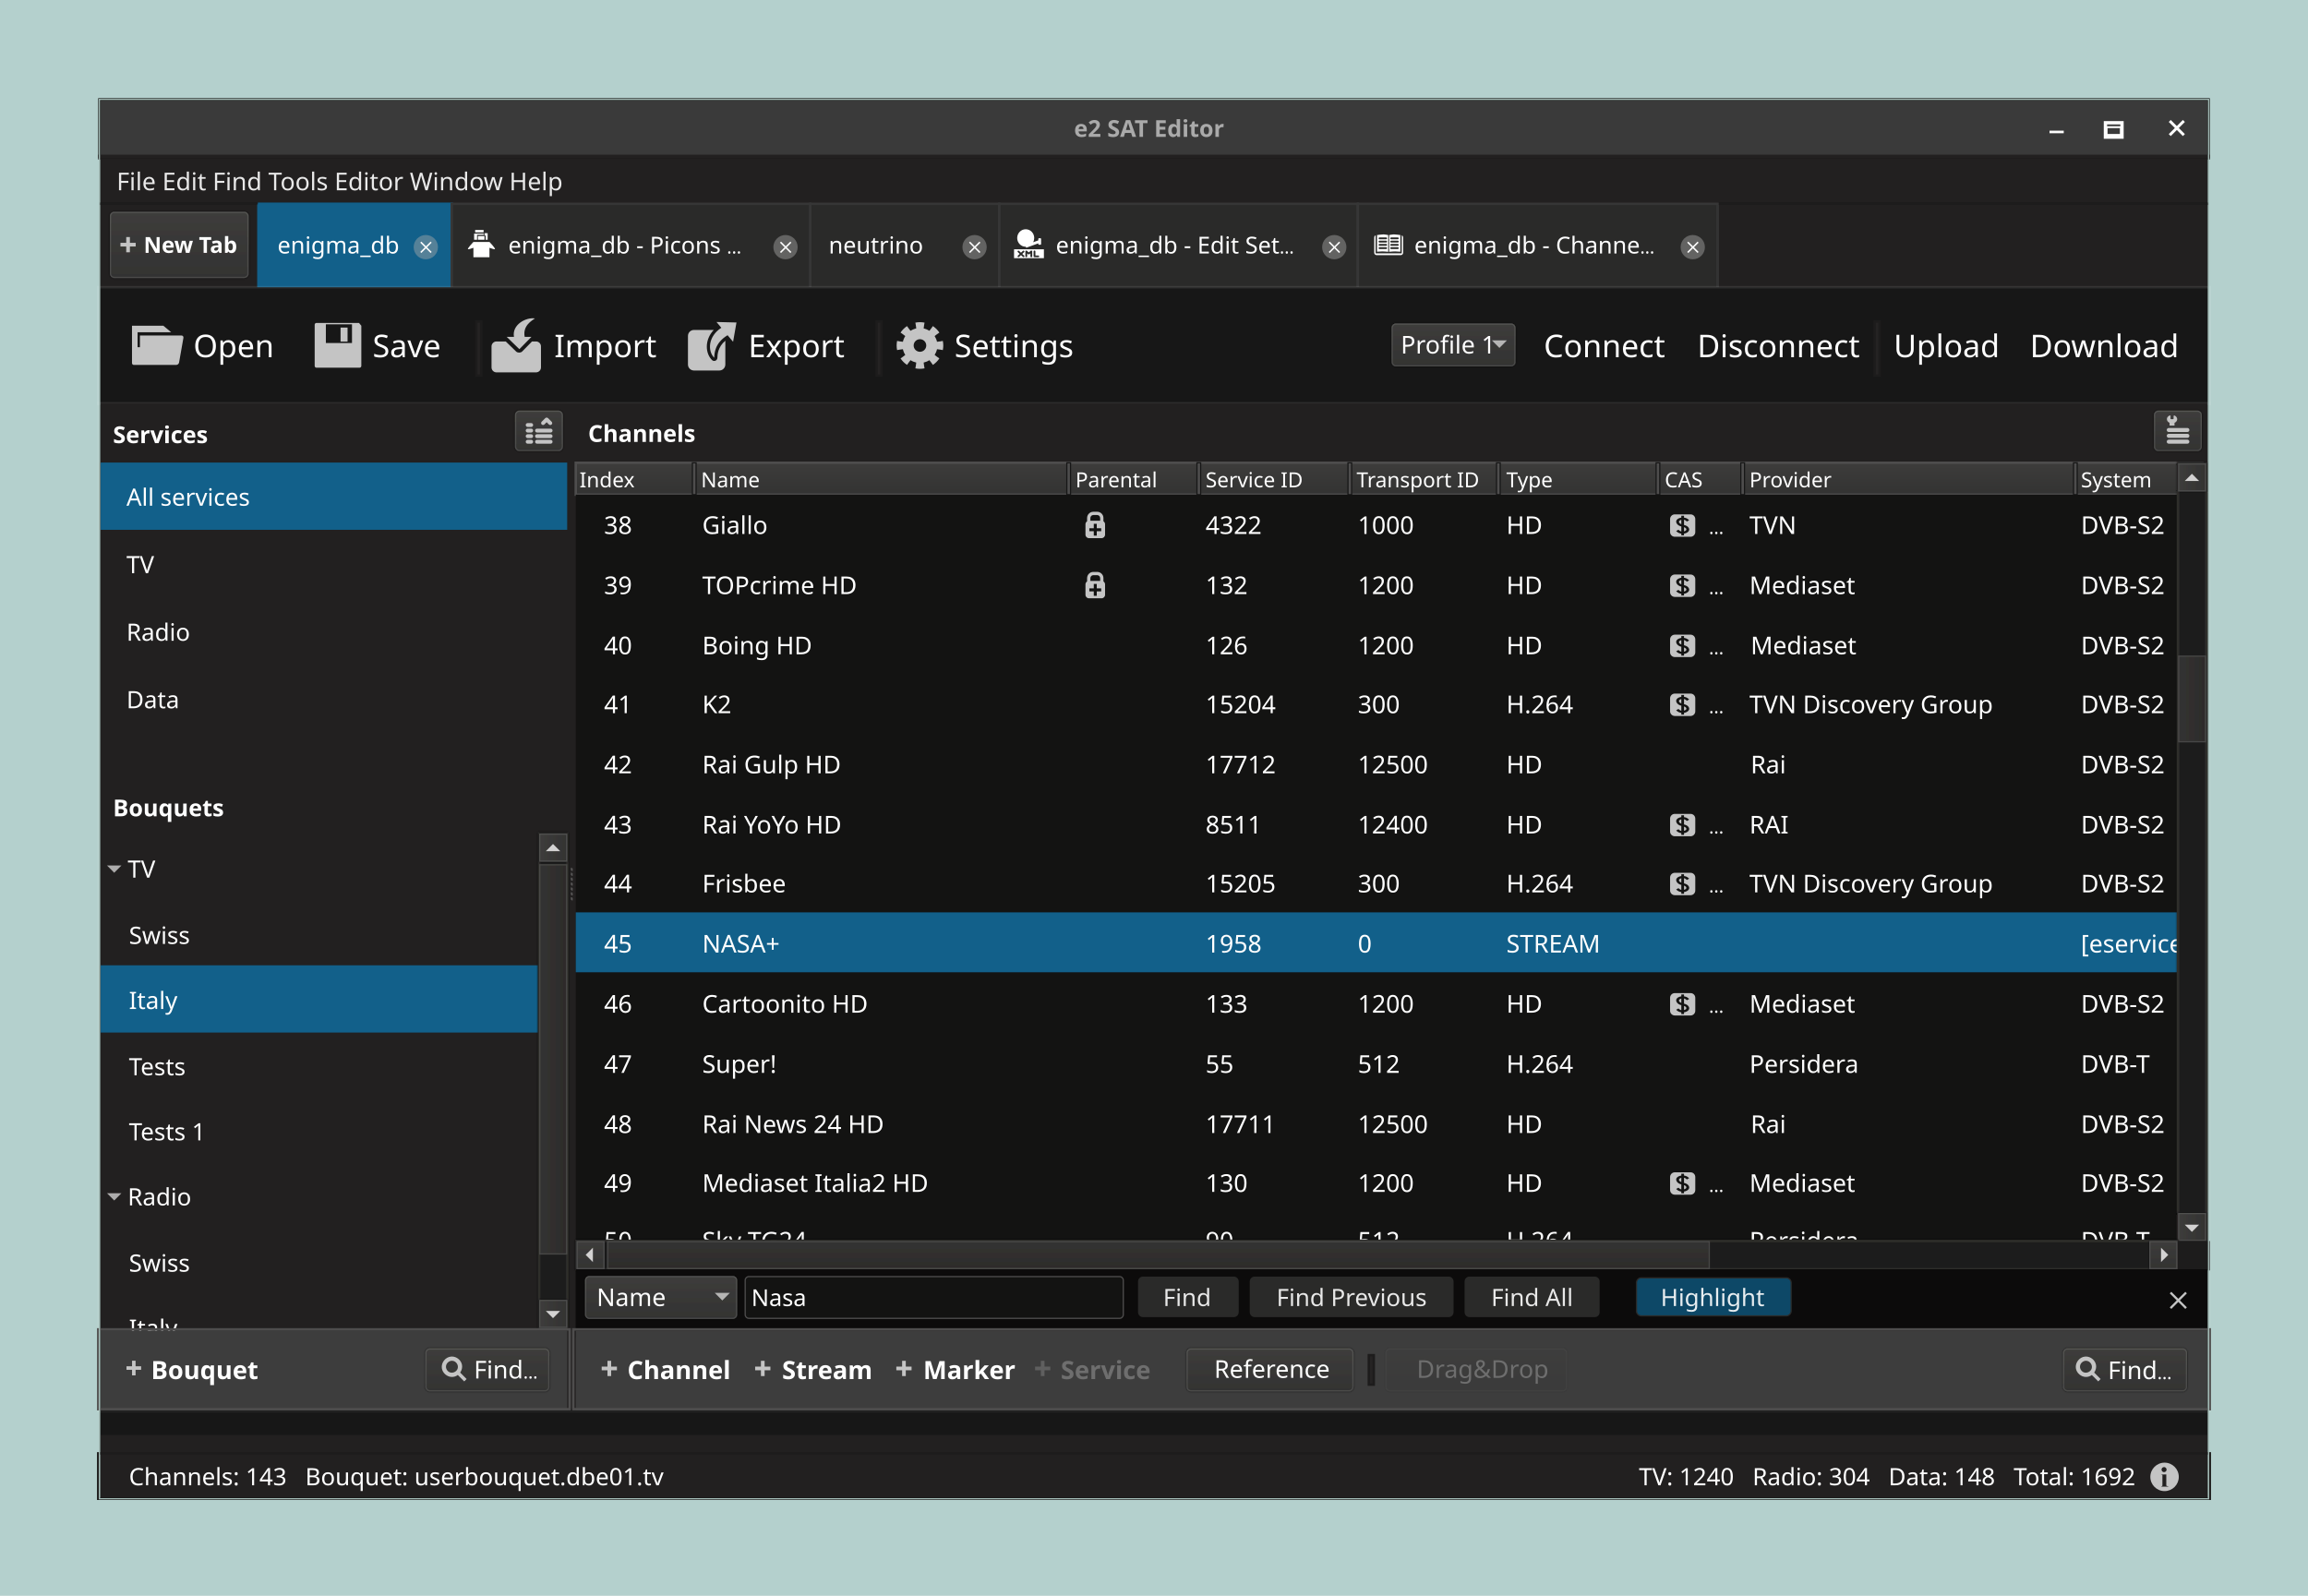
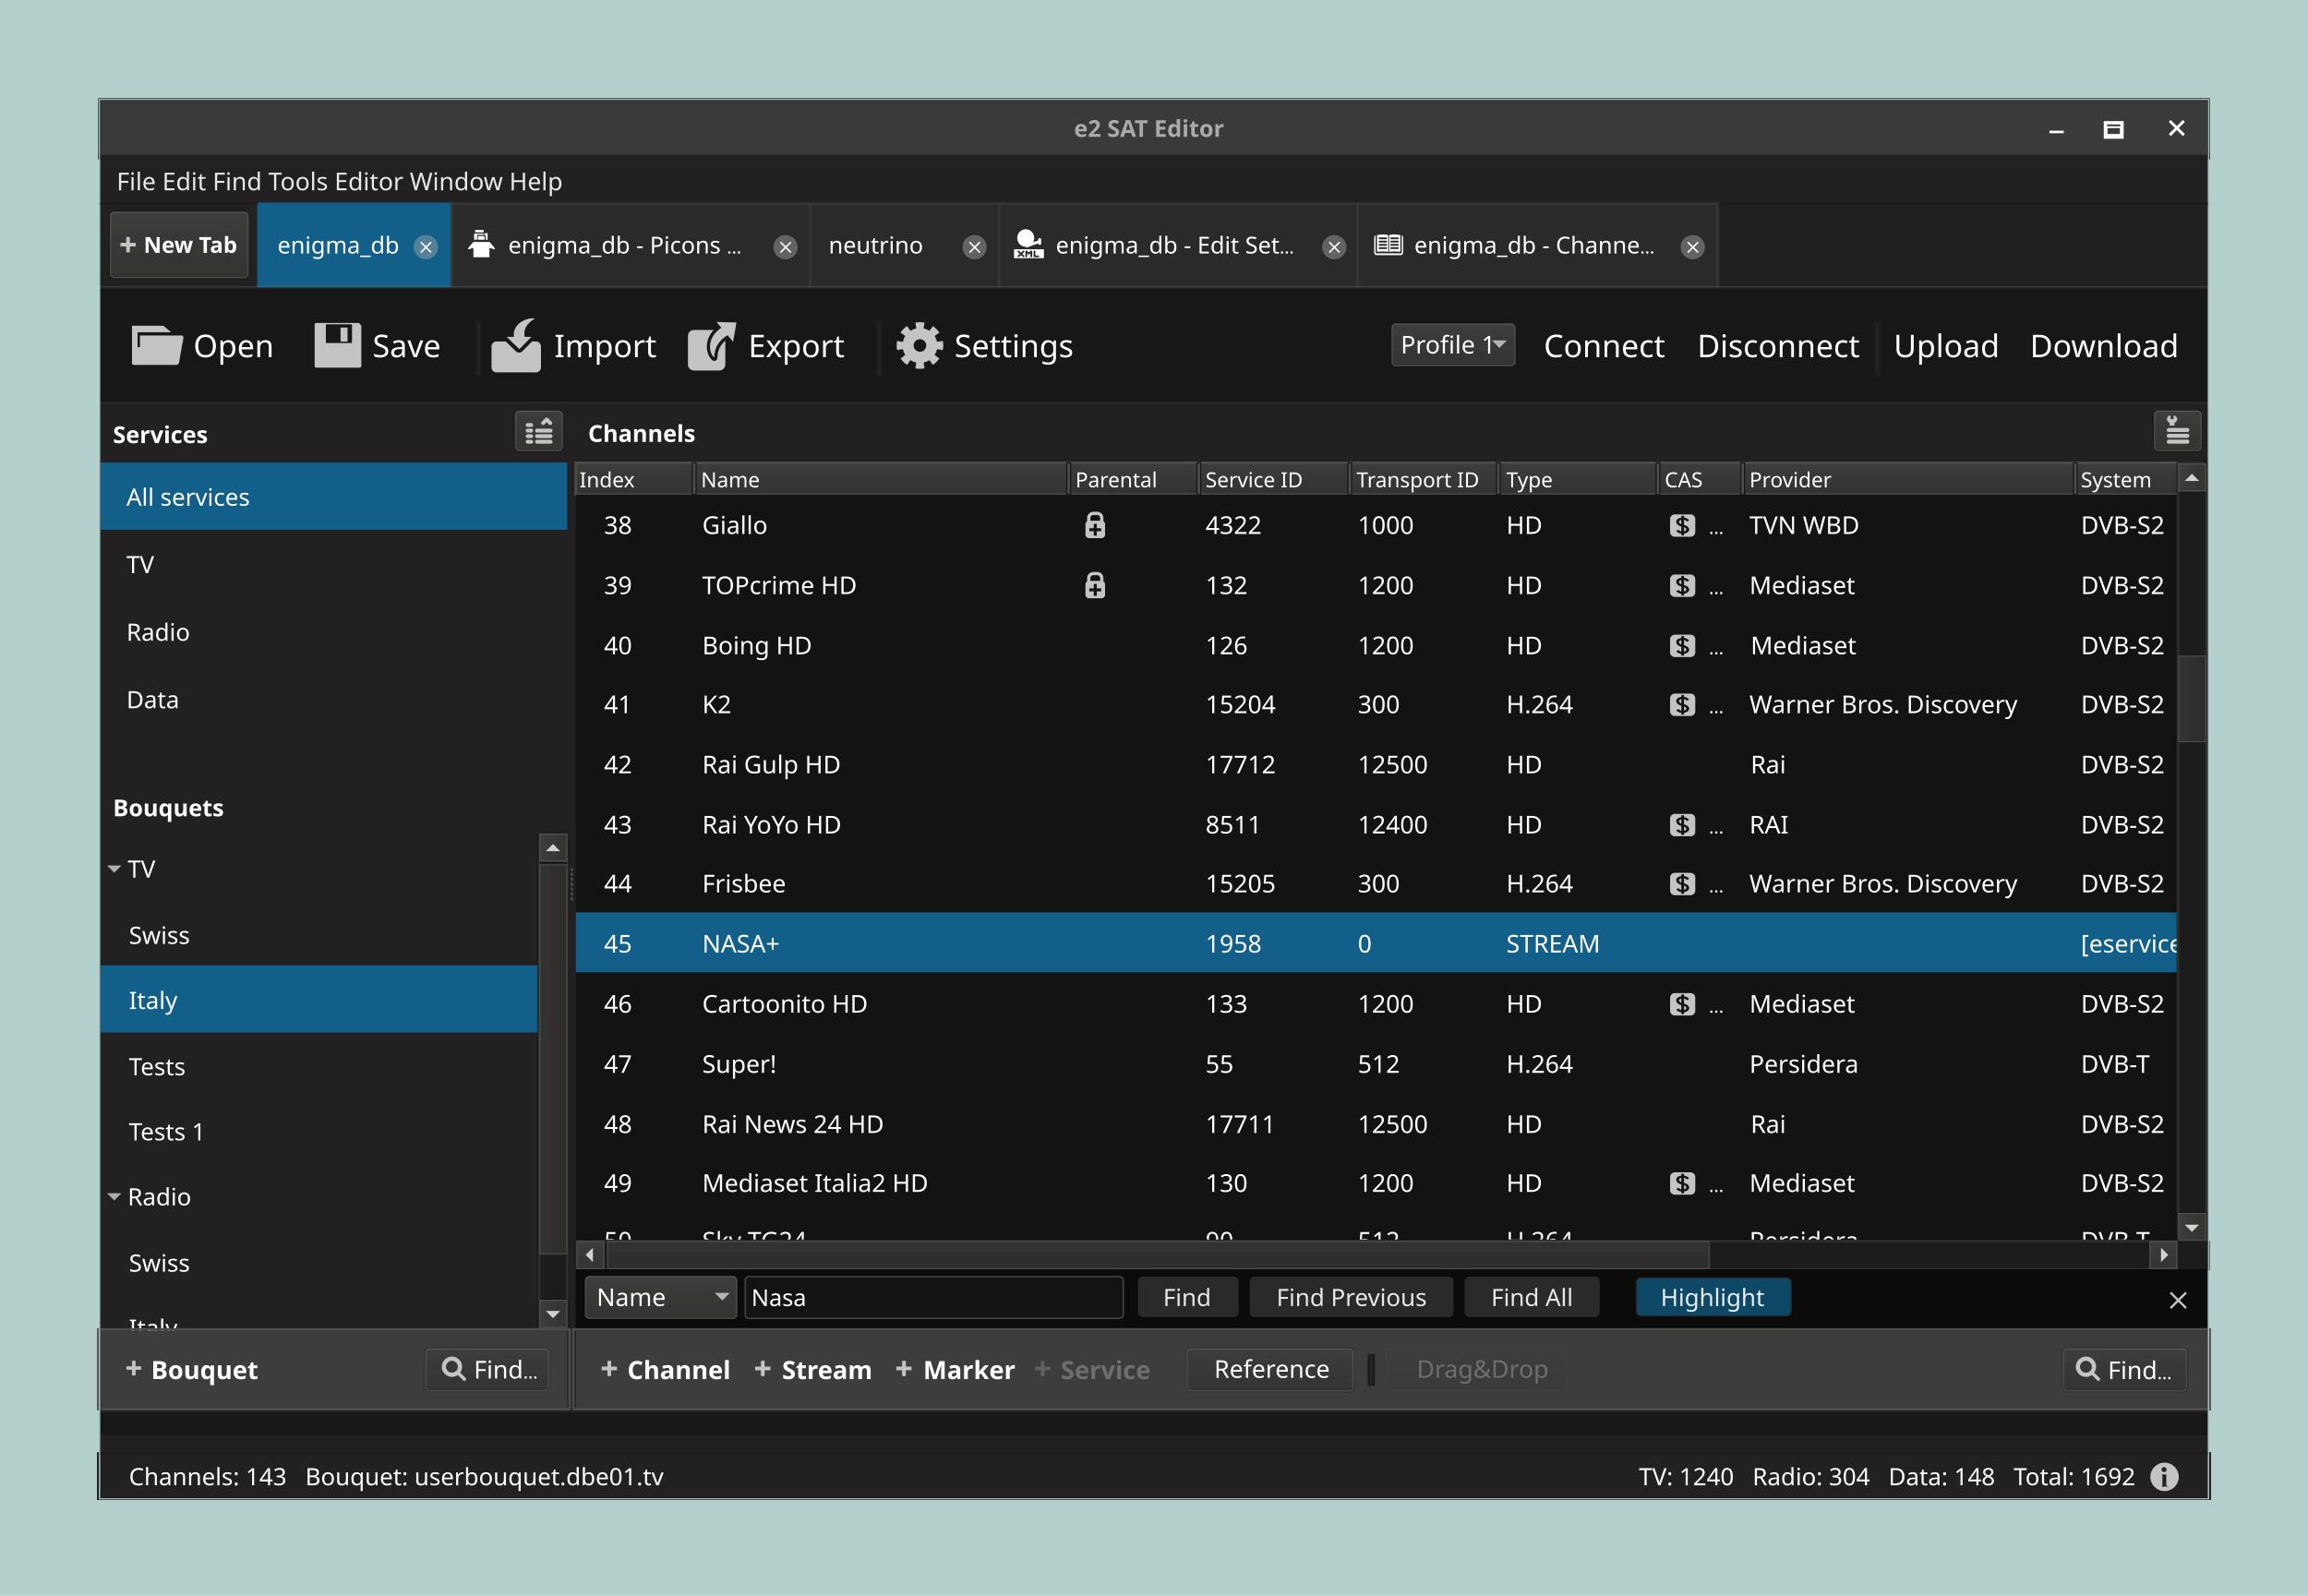
<svg xmlns="http://www.w3.org/2000/svg" style="pointer-events:none;user-select:none;text-rendering:geometricprecision" viewBox="0 0 1880 1300">
  <defs>
    <symbol id="aad">
      <path d="M37.75 37.75h18.127v-11.5H37.75V8.123h-11.5V26.25H8.123v11.5H26.25v18.127h11.5V37.75z" />
    </symbol>
    <symbol id="cbw">
      <path d="m60 14.973-3-.522v35.716c-3.141-.28-8.021-.667-11-.667-.95 0-2.094.039-3.312.102-.962.036-2.014.106-3.059.191-2.678.191-5.264.428-6.629.559V14.451S39.61 13 42.963 13c4 0 14.037 1.451 14.037 1.451l3.001.522A5.166 5.166 0 0 1 63 19.66v32.68a5.162 5.162 0 0 1-5.16 5.16H6.16A5.162 5.162 0 0 1 1 52.34V19.66a5.164 5.164 0 0 1 3-4.687l3-.522S17.037 13 21.037 13C24.39 13 31 14.451 31 14.451v35.901a285.977 285.977 0 0 0-6.629-.559 71.578 71.578 0 0 0-3.059-.191A66.645 66.645 0 0 0 18 49.5c-2.979 0-7.859.387-11 .667V14.451l-3 .522v38.765h56V14.973zM28.5 42.5a2 2 0 0 0-2-2h-14a2 2 0 0 0 0 4h14a2 2 0 0 0 2-2zm25 0a2 2 0 0 0-2-2h-14a2 2 0 0 0 0 4h14a2 2 0 0 0 2-2zm-25-7a2 2 0 0 0-2-2h-14a2 2 0 0 0 0 4h14a2 2 0 0 0 2-2zm25 0a2 2 0 0 0-2-2h-14a2 2 0 0 0 0 4h14a2 2 0 0 0 2-2zm-25-7a2 2 0 0 0-2-2h-14a2 2 0 0 0 0 4h14a2 2 0 0 0 2-2zm25 0a2 2 0 0 0-2-2h-14a2 2 0 0 0 0 4h14a2 2 0 0 0 2-2zm-25-7a2 2 0 0 0-2-2h-14a2 2 0 0 0 0 4h14a2 2 0 0 0 2-2zm25 0a2 2 0 0 0-2-2h-14a2 2 0 0 0 0 4h14a2 2 0 0 0 2-2z" />
    </symbol>
    <symbol id="cce">
      <path d="m62.328 7.276-5.604-5.604L32 26.396 7.276 1.672 1.672 7.276 26.396 32 1.672 56.724l5.604 5.604L32 37.604l24.724 24.724 5.604-5.604L37.604 32 62.328 7.276z" />
    </symbol>
    <symbol id="cdd">
      <path d="M11.087 56c-5.563 0-10.08-4.517-10.08-10.08V18.08C1.007 12.517 5.524 8 11.087 8h33.84c5.564 0 10.08 4.517 10.08 10.08v27.84c0 5.52-4.446 10.009-9.95 10.079L11.087 56zm19.766-41.006v-4.013H25.06v4.048c-4.2.556-8.106 2.261-9.955 5.037-3.005 4.512.906 10.812 7.19 12.99.768.266 1.722.512 2.765.768v10.901c-2.614-.587-4.538-2.424-6.16-3.803l-4.893 2.788 2.091 1.821c2.411 2.055 5.421 3.271 8.962 3.703v3.747h5.793v-3.783c8.228-1.147 14.043-6.861 9.643-12.981-.763-1.061-1.821-2.027-2.998-2.881-1.734-1.258-4.155-1.986-6.645-2.64V19.499c2.638.575 4.575 2.426 6.207 3.814l4.893-2.788-2.091-1.822c-2.421-2.064-5.447-3.281-9.009-3.709zm0 20.428v9.077c3.644-.894 6.321-3.13 4.366-6.219-.805-1.273-2.452-2.167-4.366-2.858zm-5.793-15.68c-3.624.903-6.23 3.15-4.321 6.246.873 1.416 2.441 2.336 4.321 3.044v-9.29z" />
    </symbol>
    <symbol id="fet">
      <path d="M56.256 31.057H13.818C6.744 31.057 1 36.801 1 43.875v61.295c0 7.074 5.744 12.818 12.818 12.818h54.476c7.075 0 12.818-5.744 12.818-12.818V54.119C64.496 68.159 64.463 84.4 64.087 91.084a6.817 6.817 0 0 1-11.642 4.425c-14.421-14.502-16.181-43.133 3.811-64.452zm1.037 59.637C42.669 75.989 44.254 44.706 72.527 26.35L62.162 13.988 105 15.072l-7.263 41.344-11.808-14.082c-28.127 16.992-28.15 39.728-28.636 48.36z" />
    </symbol>
    <symbol id="fft">
      <path d="M87.8 55.714h8.488C102.2 55.714 107 60.467 107 66.32v45.074c0 5.854-4.8 10.606-10.712 10.606H11.712C5.8 122 1 117.248 1 111.394V66.32c0-5.853 4.8-10.606 10.712-10.606H31.5L54 77.541c1.413 1.374 4.32 2.133 6.3 2.109 1.98-.023 4.821-.828 6.2-2.236l21.3-21.7zm6.182-49.329C76.101 3.303 44.4 18.916 49.061 45.91H33.544l27.127 26.376L86.518 45.91h-14.41C67.275 21.748 87.952 10.789 93.982 6.385z" />
    </symbol>
    <symbol id="fgo">
      <path d="M32 62.5C15.167 62.5 1.5 48.833 1.5 32S15.167 1.5 32 1.5v9.611A5.366 5.366 0 0 0 30.91 11c-2.99 0-5.42 2.43-5.42 5.41A5.424 5.424 0 0 0 32 21.719v5.111l-7.44.18 2.82 1.23v22.7L24.56 53H32v9.5zm0-51.389V1.5c16.833 0 30.5 13.667 30.5 30.5S48.833 62.5 32 62.5V53h9.46l-5.76-2.06v-24.2l-3.7.09v-5.111a5.427 5.427 0 0 0 4.32-5.309c0-2.607-1.86-4.793-4.32-5.299z" />
    </symbol>
    <symbol id="fhn">
      <path d="M21 42.973h89.077c2.783 0 4.643 2.26 4.153 5.042l-9.34 52.943c-.491 2.783-3.149 5.042-5.932 5.042H7.84A3.842 3.842 0 0 1 4 102.16V22h67.2L88 36H16v32h5V42.973z" />
    </symbol>
    <symbol id="fie">
      <path d="M114 22v86.16a3.842 3.842 0 0 1-3.84 3.84H17.84a3.842 3.842 0 0 1-3.84-3.84V19.84A3.842 3.842 0 0 1 17.84 16H109l5 6zM94 59.014v-40H38v40h56zM84.5 26v30h-15V26h15z" />
    </symbol>
    <symbol id="lju">
      <path d="M56.25 57.423a4.33 4.33 0 0 0-4.327-4.327H12.077c-2.388 0-4.327 1.939-4.327 4.327s1.939 4.327 4.327 4.327h39.846a4.33 4.33 0 0 0 4.327-4.327zm0-12.52a4.33 4.33 0 0 0-4.327-4.328H12.077a4.33 4.33 0 0 0-4.327 4.328 4.33 4.33 0 0 0 4.327 4.327h39.846a4.33 4.33 0 0 0 4.327-4.327zm0-12.521a4.33 4.33 0 0 0-4.327-4.327H12.077c-2.388 0-4.327 1.939-4.327 4.327s1.939 4.327 4.327 4.327h39.846a4.33 4.33 0 0 0 4.327-4.327zM13.803 19.471v3.446h10.579v-5.844a11.23 11.23 0 0 0 2.343-1.41c2.237-1.745 3.347-4.068 3.371-6.392S29.057 4.6 26.857 2.8c-.887-.725-1.951-1.273-3.024-1.702l-1.372.918-.062 6.154c-.003.286-.167.503-.402.659-.376.249-.899.364-1.472.364h-2.85c-.565-.008-1.082-.142-1.452-.406-.242-.173-.413-.406-.41-.702l.062-6.155-1.348-.947c-1.083.403-2.158.924-3.06 1.628C9.23 4.357 8.12 6.679 8.096 9.003c-.023 2.323 1.039 4.671 3.239 6.471.725.593 1.567 1.067 2.437 1.454.016.617.026 1.607.031 2.543z" />
    </symbol>
    <symbol id="pkw">
      <path d="M14.762 29.23h34.49S63.18 43.708 60.715 44.826c-1.067.483-6.127-1.117-11.524-3.087V62H14.802V41.747C9.413 43.714 4.365 45.309 3.3 44.826.835 43.708 14.762 29.23 14.762 29.23zm22.012-17.871H16.299v13.19h6.364V13.997h14.111v-2.638zm1.764 5.276H24.427v7.914h14.111v-7.914zm6.761-6.235v14.149h-4.283v-9.233h-2.478V10.4h6.761zm-8.667-6.918H18.459v5.276h18.173V3.482z" />
    </symbol>
    <symbol id="slh">
      <path d="M40.023 45.152c-3.477 2.591-7.729 4.192-12.407 4.221-10.406.066-20.276-8.26-21.806-18.699C4.079 18.86 13.39 6.51 25.93 5.634a23.135 23.135 0 0 1 1.686-.053c10 .095 19.38 7.75 21.337 17.619 1.156 5.829-.437 11.92-3.87 16.758l13.82 13.819-5.128 5.128-13.752-13.753zM27.395 14.645c-6.236.06-12 5.17-12.677 11.431-.588 5.436 2.691 11.076 7.773 13.229 6.62 2.806 15.346-1.167 17.352-8.391 2.055-7.404-3.759-16.031-12.032-16.265a19.293 19.293 0 0 0-.416-.004z" />
    </symbol>
    <symbol id="smt">
      <path d="M18.504 59A7.507 7.507 0 0 1 11 51.496V29.17a7.5 7.5 0 0 1 3.5-6.346v-7.052c0-7.368 5.982-13.351 13.351-13.351h8.298c7.369 0 13.351 5.983 13.351 13.351v7.052A7.5 7.5 0 0 1 53 29.17v22.326a7.507 7.507 0 0 1-7.407 7.503L18.504 59zm26.224-21.288H35.2v-9.528h-6.4v9.528h-9.528v6.4H28.8v9.528h6.4v-9.528h9.528v-6.4zM42.5 15.772a6.354 6.354 0 0 0-6.351-6.351h-8.298a6.354 6.354 0 0 0-6.351 6.351v5.895h21v-5.895z" />
    </symbol>
    <symbol id="snu">
      <path d="M19.144 57.582a4.17 4.17 0 0 0-4.169-4.169H7.418c-2.3 0-4.168 1.868-4.168 4.169s1.868 4.168 4.168 4.168h7.557a4.17 4.17 0 0 0 4.169-4.168zm41.606 0a4.17 4.17 0 0 0-4.168-4.169H27.435c-2.301 0-4.169 1.868-4.169 4.169s1.868 4.168 4.169 4.168h29.147a4.17 4.17 0 0 0 4.168-4.168zM19.144 45.617a4.17 4.17 0 0 0-4.169-4.169H7.418c-2.3 0-4.168 1.868-4.168 4.169s1.868 4.168 4.168 4.168h7.557a4.17 4.17 0 0 0 4.169-4.168zm41.606 0a4.17 4.17 0 0 0-4.168-4.169H27.435c-2.301 0-4.169 1.868-4.169 4.169s1.868 4.168 4.169 4.168h29.147a4.17 4.17 0 0 0 4.168-4.168zM19.144 33.652a4.17 4.17 0 0 0-4.169-4.168H7.418a4.17 4.17 0 0 0-4.168 4.168 4.17 4.17 0 0 0 4.168 4.169h7.557a4.17 4.17 0 0 0 4.169-4.169zm41.606 0a4.17 4.17 0 0 0-4.168-4.168H27.435a4.17 4.17 0 0 0-4.169 4.168 4.17 4.17 0 0 0 4.169 4.169h29.147a4.17 4.17 0 0 0 4.168-4.169zM19.144 21.688a4.17 4.17 0 0 0-4.169-4.169H7.418a4.17 4.17 0 0 0-4.168 4.169 4.17 4.17 0 0 0 4.168 4.168h7.557a4.17 4.17 0 0 0 4.169-4.168zm28.944-5.996 4.859 4.858a4.137 4.137 0 0 0 5.848 0 4.137 4.137 0 0 0 0-5.847l-7.711-7.711a4.127 4.127 0 0 0-2.996-1.21 4.125 4.125 0 0 0-2.995 1.21l-7.711 7.711a4.136 4.136 0 0 0 5.847 5.847l4.859-4.858z" />
    </symbol>
    <symbol id="sos">
      <path d="M73.934 15.359a50.006 50.006 0 0 0-19.668 0 128.34 128.34 0 0 1 1.871 12.477 37.41 37.41 0 0 0-12.249 5.073 128.485 128.485 0 0 1-7.499-10.146 50.018 50.018 0 0 0-13.908 13.908 128.735 128.735 0 0 1 10.146 7.499 37.41 37.41 0 0 0-5.073 12.249 128.34 128.34 0 0 1-12.477-1.871 49.968 49.968 0 0 0 0 19.668 128.34 128.34 0 0 1 12.477-1.871 37.4 37.4 0 0 0 5.073 12.249 128.485 128.485 0 0 1-10.146 7.499 50.018 50.018 0 0 0 13.908 13.908 128.485 128.485 0 0 1 7.499-10.146 37.433 37.433 0 0 0 12.249 5.074 128.366 128.366 0 0 1-1.871 12.476 49.968 49.968 0 0 0 19.668 0 128.366 128.366 0 0 1-1.871-12.476 37.433 37.433 0 0 0 12.249-5.074 128.485 128.485 0 0 1 7.499 10.146 50.018 50.018 0 0 0 13.908-13.908 128.485 128.485 0 0 1-10.146-7.499 37.4 37.4 0 0 0 5.073-12.249 128.34 128.34 0 0 1 12.477 1.871 49.968 49.968 0 0 0 0-19.668 128.34 128.34 0 0 1-12.477 1.871 37.41 37.41 0 0 0-5.073-12.249 128.735 128.735 0 0 1 10.146-7.499 50.018 50.018 0 0 0-13.908-13.908 128.485 128.485 0 0 1-7.499 10.146 37.41 37.41 0 0 0-12.249-5.073 128.34 128.34 0 0 1 1.871-12.477zM64.1 50.882c7.451 0 13.5 6.049 13.5 13.5s-6.049 13.5-13.5 13.5-13.5-6.049-13.5-13.5 6.049-13.5 13.5-13.5z" />
    </symbol>
    <symbol id="tpw">
      <path d="M64 64V45H0v19h64zm-25.025-5.747.001 1.834a1.948 1.948 0 1 1-3.897 0l-.002-6.41-1.968 1.774a2.105 2.105 0 0 1-1.48.524 2.105 2.105 0 0 1-1.48-.524l-1.968-1.774-.003 6.41a1.95 1.95 0 0 1-3.897 0l.002-5.24h-6.669l4.099 3.89c.751.713.751 1.869.002 2.581-.75.711-1.968.71-2.719-.002l-4.104-3.895-4.104 3.895a1.999 1.999 0 0 1-2.719.002 1.76 1.76 0 0 1 .002-2.581l4.104-3.895-4.104-3.895c-.751-.712-.752-1.868-.002-2.58s1.968-.711 2.719.002l4.104 3.895 4.104-3.895a1.998 1.998 0 0 1 2.719-.002 1.76 1.76 0 0 1-.002 2.58l-4.099 3.89h6.669l.002-5.24.002-.072a1.674 1.674 0 0 1 .571-1.356c.276-.249.614-.408.97-.477a1.942 1.942 0 0 1 .578-.036c.454.033.899.206 1.247.52l3.976 3.583 3.975-3.583a2.084 2.084 0 0 1 1.248-.52 1.94 1.94 0 0 1 .578.036c.356.069.694.228.97.477.412.371.602.868.571 1.356l.001.072.003 8.646h2.912l.003-8.83a1.95 1.95 0 0 1 3.897 0l-.004 8.839 6.372.002a1.798 1.798 0 0 1 0 3.597l-8.471-.003a1.8 1.8 0 0 1-1.798-1.799l.001-1.796h-2.912zM25.286 39.498 25 39.5c-10.072 0-18.25-8.402-18.25-18.75S14.928 2 25 2s18.25 8.402 18.25 18.75a19.05 19.05 0 0 1-2.301 9.115L52 25.842v-3.071a1.5 1.5 0 0 1 1.5-1.5h3a1.5 1.5 0 0 1 1.5 1.5v11a1.5 1.5 0 0 1-1.5 1.5h-3a1.5 1.5 0 0 1-1.5-1.5v-1.543l-25.926 9.436-.788-2.166z" />
    </symbol>
    <symbol id="aql">
      <path d="m32 45.423 26.667-26.846H5.333L32 45.423z" />
    </symbol>
    <linearGradient id="brf" x1="0" x2="0" y1="0" y2="1">
      <stop offset="0" style="stop-color:#3d3c3b" />
      <stop offset="1" style="stop-color:#333332" />
    </linearGradient>
    <linearGradient id="bsf" x1="0" x2="1" y1="0" y2="0">
      <stop offset="0" style="stop-color:#3d3c3b" />
      <stop offset="1" style="stop-color:#333332" />
    </linearGradient>
    <linearGradient id="btf" x1="0" x2="0" y1="0" y2="1">
      <stop offset="0" style="stop-color:#545452" />
      <stop offset="1" style="stop-color:#4b4b4a" />
    </linearGradient>
    <filter id="buf" color-interpolation-filters="sRGB">
      <feDropShadow dx="0" dy="0" stdDeviation=".75" />
      <feDropShadow dx="0" dy="0" stdDeviation=".5" />
      <feDropShadow dx="0" dy="0" stdDeviation="1" />
    </filter>
  </defs>
  <path d="M0 0h1880v1300H0z" style="fill:#b4d0cd" />
  <g style="font-family:'Sans-Serif',system-ui,sans-serif">
    <rect width="1718" height="1140" x="81" y="81" rx="0" style="fill:#171717;stroke:#acc6c3;stroke-width:1px" />
    <rect width="1718" height="48" x="81" y="81" rx="0" style="fill:#3a3a3a;stroke:#131312;stroke-width:2px;clip-path:inset(1px 1px 0)" />
    <path d="M81 127h1718v1H81z" style="fill:none;stroke:#222020;stroke-width:2px;clip-path:inset(0 1px)" />
    <text x="81" y="83.5" dx="855" dy="28" style="font-family:'Sans-Serif',system-ui,sans-serif;font-weight:700;font-size:19px;fill:#aaa" text-anchor="middle">e2 SAT Editor</text>
    <path d="M1670 107h10.5v1H1670z" style="fill:none;stroke:#fdfdfd;stroke-width:1.1px" />
    <path d="M0 0h15v13H0z" style="fill:none;stroke:#fdfdfd;stroke-width:3px;clip-path:inset(0 0 2px)" transform="matrix(.9 0 0 .9 1715 100)" />
    <path d="M1 4h13v7H1z" style="fill:none;stroke:#fdfdfd;stroke-width:1.7px" transform="matrix(.9 0 0 .9 1715 100)" />
    <path d="M0 7h15v1H0z" style="fill:none;stroke:#fdfdfd;stroke-width:1.3px" transform="rotate(45 773.49 2187.224)" />
    <path d="M7 0h1v15H7z" style="fill:none;stroke:#fdfdfd;stroke-width:1.3px" transform="rotate(45 773.49 2187.224)" />
    <path d="M82 129h1716v36H82z" style="fill:#222020" />
    <text x="83" y="131" dx="12" dy="24" style="font-size:20px;word-spacing:15px;fill:#fff;fill-opacity:.9">File Edit Find Tools Editor Window Help</text>
    <path d="M81 165.5h1718v1H81z" style="fill:#e2e2e2;stroke:#1d1c1c" />
    <path d="M82 167h1716v67H82z" style="fill:#222020" />
    <path d="M82 167h128v67H82z" style="fill:#222020" />
    <rect width="112" height="53" x="90" y="173" rx="3" style="fill:url(#brf);stroke:url(#btf);stroke-width:1px;filter:url(#buf)" />
    <use href="#aad" style="fill:#c3c3c3" transform="matrix(.26 0 0 .26 96 191)" />
    <text x="90" y="173" dx="27" dy="33" style="font-weight:700;font-size:18px;fill:#fff">New Tab</text>
    <path d="M210 167h1v67h-1z" style="fill:#95c1f1;stroke:#12608a" />
    <path d="M211 166h157v69H211z" style="fill:#12608a;stroke:#12608a;stroke-width:2px;clip-path:inset(1px 0)" />
    <text x="211" y="165.5" dx="15" dy="41" style="font-size:19px;fill:#fff">enigma_db</text>
    <g transform="matrix(.9 0 0 .9 341 195.5)">
      <rect width="22" height="22" x="-4.5" y="-4.5" rx="11" style="fill:#aaa;fill-opacity:.44" />
      <use href="#cce" style="fill:#fff" transform="matrix(.17 0 0 .17 1.2 1.2)" />
    </g>
    <path d="M368 166h292v69H368z" style="fill:#2a2a29;stroke:#363636;stroke-width:2px;clip-path:inset(1px 0)" />
    <use href="#pkw" style="fill:#fff" transform="matrix(.38 0 0 .38 380 186)" />
    <text x="368" y="165.5" dx="46" dy="41" style="font-size:19px;fill:#fff">enigma_db - Picons <tspan style="font-size:15px">…</tspan>
    </text>
    <g transform="matrix(.9 0 0 .9 634 195.5)">
      <rect width="22" height="22" x="-4.5" y="-4.5" rx="11" style="fill:#aaa;fill-opacity:.44" />
      <use href="#cce" style="fill:#fff" transform="matrix(.17 0 0 .17 1.2 1.2)" />
    </g>
    <path d="M660 166h154v69H660z" style="fill:#2a2a29;stroke:#363636;stroke-width:2px;clip-path:inset(1px 0)" />
    <text x="660" y="165.5" dx="15" dy="41" style="font-size:19px;fill:#fff">neutrino</text>
    <g transform="matrix(.9 0 0 .9 788 195.5)">
      <rect width="22" height="22" x="-4.5" y="-4.5" rx="11" style="fill:#aaa;fill-opacity:.44" />
      <use href="#cce" style="fill:#fff" transform="matrix(.17 0 0 .17 1.2 1.2)" />
    </g>
    <path d="M814 166h292v69H814z" style="fill:#2a2a29;stroke:#363636;stroke-width:2px;clip-path:inset(1px 0)" />
    <use href="#tpw" style="fill:#fff" transform="matrix(.38 0 0 .38 826 186)" />
    <text x="814" y="165.5" dx="46" dy="41" style="font-size:19px;fill:#fff">enigma_db - Edit Set<tspan style="font-size:15px">…</tspan>
    </text>
    <g transform="matrix(.9 0 0 .9 1081 195.5)">
      <rect width="22" height="22" x="-4.5" y="-4.5" rx="11" style="fill:#aaa;fill-opacity:.44" />
      <use href="#cce" style="fill:#fff" transform="matrix(.17 0 0 .17 1.2 1.2)" />
    </g>
    <path d="M1106 166h293v69h-293z" style="fill:#2a2a29;stroke:#363636;stroke-width:2px;clip-path:inset(1px 0)" />
    <use href="#cbw" style="fill:#fff" transform="matrix(.38 0 0 .38 1119 186)" />
    <text x="1106" y="165.5" dx="46" dy="41" style="font-size:19px;fill:#fff">enigma_db - Channe<tspan style="font-size:15px">…</tspan>
    </text>
    <g transform="matrix(.9 0 0 .9 1373 195.5)">
      <rect width="22" height="22" x="-4.5" y="-4.5" rx="11" style="fill:#aaa;fill-opacity:.44" />
      <use href="#cce" style="fill:#fff" transform="matrix(.17 0 0 .17 1.2 1.2)" />
    </g>
    <path d="M1398 167h2v67h-2z" style="fill:#333" />
    <path d="M82 234h1716v95H82z" style="fill:#171717" />
    <use href="#fhn" style="fill:#c4c4c4" transform="matrix(.38 0 0 .38 106 257)" />
    <text x="88.5" y="232" dx="69" dy="59" style="font-size:25.5px;fill:#fff">Open</text>
    <use href="#fie" style="fill:#c4c4c4" transform="matrix(.38 0 0 .38 251 257)" />
    <text x="234.5" y="232" dx="69" dy="59" style="font-size:25.5px;fill:#fff">Save</text>
    <path d="M388 262h4v44h-4z" style="fill:#252323;stroke:#1d1c1c;stroke-width:2px;clip-path:inset(2px 2px 2px .5px)" />
    <use href="#fft" style="fill:#c4c4c4" transform="matrix(.38 0 0 .38 400 257)" />
    <text x="382.5" y="232" dx="69" dy="59" style="font-size:25.5px;fill:#fff">Import</text>
    <use href="#fet" style="fill:#c4c4c4" transform="matrix(.38 0 0 .38 560 257)" />
    <text x="540.5" y="232" dx="69" dy="59" style="font-size:25.5px;fill:#fff">Export</text>
    <path d="M714 262h4v44h-4z" style="fill:#252323;stroke:#1d1c1c;stroke-width:2px;clip-path:inset(2px 2px 2px .5px)" />
    <use href="#sos" style="fill:#c4c4c4" transform="matrix(.38 0 0 .38 725 257)" />
    <text x="708.5" y="232" dx="69" dy="59" style="font-size:25.5px;fill:#fff">Settings</text>
    <rect width="100" height="34" x="1134" y="264" rx="3" style="fill:url(#brf);stroke:url(#btf);stroke-width:1px;filter:url(#buf)" />
    <rect width="24" height="24" x="1226.5" y="269" rx="8" style="fill:none;stroke:none;stroke-opacity:.06;stroke-width:2px" />
    <use href="#aql" style="fill:#b5b5b4" transform="matrix(.23 0 0 .23 1214 273)" />
    <text x="1129" y="266" dx="12" dy="22" style="font-size:20px;fill:#fff">Profile 1</text>
    <text x="1242.5" y="232" dx="15" dy="59" style="font-size:25.5px;fill:#fff">Connect</text>
    <text x="1367.5" y="232" dx="15" dy="59" style="font-size:25.5px;fill:#fff">Disconnect</text>
    <path d="M1527 262h4v44h-4z" style="fill:#252323;stroke:#1d1c1c;stroke-width:2px;clip-path:inset(2px 2px 2px .5px)" />
    <text x="1527.5" y="232" dx="15" dy="59" style="font-size:25.5px;fill:#fff">Upload</text>
    <text x="1638.5" y="232" dx="15" dy="59" style="font-size:25.5px;fill:#fff">Download</text>
    <path d="M80 234h1720v95H80z" style="fill:none;stroke:#fff;stroke-opacity:.09;stroke-width:2px;clip-path:inset(0 2px)" />
    <path d="M82 328h1716v820H82z" style="fill:#222020" />
    <path d="M82 328h380v820H82z" style="fill:#222020" />
    <text x="82" y="328" dx="10" dy="33" style="font-weight:700;font-size:19px;fill:#fff">Services</text>
    <rect width="38" height="32" x="420" y="335" rx="3" style="fill:url(#brf);stroke:url(#btf);filter:url(#buf)" />
    <use href="#snu" style="fill:#c4c4c4" transform="matrix(.38 0 0 .38 427 338)" />
    <path d="M82 340h380v55H82z" style="fill:#12608a" transform="matrix(1 0 0 .996 0 38.2)" />
    <text x="80" y="378" dx="23" dy="34" style="font-size:19.5px;fill:#fff">All services</text>
    <text x="80" y="433" dx="23" dy="34" style="font-size:19.5px;fill:#fff">TV</text>
    <text x="80" y="488" dx="23" dy="34" style="font-size:19.5px;fill:#fff">Radio</text>
    <text x="80" y="543" dx="23" dy="34" style="font-size:19.5px;fill:#fff">Data</text>
    <text x="82" y="632" dx="10" dy="33" style="font-weight:700;font-size:19px;fill:#fff">Bouquets</text>
    <text x="80" y="681" dx="24" dy="34" style="font-size:19.5px;fill:#fff">TV</text>
    <use href="#aql" style="fill:#adacac" transform="matrix(.22 0 0 .22 86 701)" />
    <text x="80" y="735" dx="25" dy="34" style="font-size:19.5px;fill:#fff">Swiss</text>
    <path d="M82 750h380v55H82z" style="fill:#12608a" transform="matrix(1 0 0 .996 0 39.4)" />
    <text x="80" y="788" dx="25" dy="34" style="font-size:19.5px;fill:#fff">Italy</text>
    <text x="80" y="842" dx="25" dy="34" style="font-size:19.5px;fill:#fff">Tests</text>
    <text x="80" y="895" dx="25" dy="34" style="font-size:19.5px;fill:#fff">Tests 1</text>
    <text x="80" y="948" dx="24" dy="34" style="font-size:19.5px;fill:#fff">Radio</text>
    <use href="#aql" style="fill:#adacac" transform="matrix(.22 0 0 .22 86 968)" />
    <text x="80" y="1002" dx="25" dy="34" style="font-size:19.5px;fill:#fff">Swiss</text>
    <text x="80" y="1055" dx="25" dy="34" style="font-size:19.5px;fill:#fff">Italy</text>
    <g style="clip-path:inset(0 0 0-2px);filter:url(#buf)" transform="matrix(.997 0 0 .997 -7.5 37)">
      <path d="M448 644h23v404h-23z" style="fill:#1d1c1c;stroke:#2e2d2c;stroke-width:2px;clip-path:inset(0 1px 0 0)" />
      <rect width="22" height="22" x="448.5" y="644.5" rx="0" style="fill:url(#bsf);stroke:#4f4f4e;filter:url(#buf)" />
      <use href="#aql" style="fill:#d3d2d2" transform="matrix(.22 0 0 -.22 452.3 662.5)" />
      <rect width="22" height="22" x="448.5" y="1025.5" rx="0" style="fill:url(#bsf);stroke:#4f4f4e;filter:url(#buf)" />
      <use href="#aql" style="fill:#d3d2d2" transform="matrix(.22 0 0 .22 452.3 1030)" />
      <rect width="22" height="318" x="448.5" y="669.5" rx="0" style="fill:url(#bsf);fill-opacity:.7;stroke:#4f4f4e;stroke-opacity:.8" />
    </g>
    <path d="M82 1084h380v65H82z" style="fill:#3d3d3d" />
    <path d="M80 1083h384v65H80z" style="fill:none;stroke:#4e4d4d;stroke-width:2px;clip-path:inset(0 2px 2px)" />
    <use href="#aad" style="fill:#c4c4c4" transform="matrix(.25 0 0 .25 101 1106.5)" />
    <text x="95" y="1090.5" dx="28" dy="33" style="font-weight:700;font-size:20.5px;fill:#fff">Bouquet</text>
    <rect width="100" height="34" x="347" y="1099" rx="3" style="fill:url(#brf);stroke:url(#btf);stroke-width:1px;filter:url(#buf)" />
    <use x="15" href="#slh" style="fill:#c4c4c4" transform="matrix(.38 0 0 .38 352 1103)" />
    <text x="332" y="1101" dx="54" dy="22" style="font-size:20px;fill:#fff">Find<tspan style="font-size:15px">…</tspan>
    </text>
    <path d="M465.5 706h.5v28h-.5z" style="fill:none;stroke:#fff;stroke-opacity:.25;stroke-dasharray:0,2px,0" />
    <text x="469" y="328" dx="10" dy="32" style="font-weight:700;font-size:19px;fill:#fff">Channels</text>
    <rect width="38" height="32" x="1755" y="335" rx="3" style="fill:url(#brf);stroke:url(#btf);filter:url(#buf)" />
    <use href="#lju" style="fill:#c4c4c4" transform="matrix(.38 0 0 .38 1762 338)" />
    <path d="M469 377h1325v26H469z" style="fill:url(#brf);stroke:#4e4d4d;stroke-width:2px;clip-path:inset(1px 1px 0)" />
    <text x="469" y="379" dy="18" style="font-size:17px;fill:#fff">
      <tspan x="472">Index</tspan>
      <tspan x="571">Name</tspan>
      <tspan x="876">Parental</tspan>
      <tspan x="982">Service ID</tspan>
      <tspan x="1105">Transport ID</tspan>
      <tspan x="1227">Type</tspan>
      <tspan x="1356">CAS</tspan>
      <tspan x="1425">Provider</tspan>
      <tspan x="1695">System</tspan>
    </text>
    <path d="M564 377h3v26h-3z" style="fill:#4e4d4d;stroke:#171717;stroke-width:1px;clip-path:inset(1px 0 1px 1px)" />
    <path d="M869 377h3v26h-3z" style="fill:#4e4d4d;stroke:#171717;stroke-width:1px;clip-path:inset(1px 0 1px 1px)" />
    <path d="M975 377h3v26h-3z" style="fill:#4e4d4d;stroke:#171717;stroke-width:1px;clip-path:inset(1px 0 1px 1px)" />
    <path d="M1098 377h3v26h-3z" style="fill:#4e4d4d;stroke:#171717;stroke-width:1px;clip-path:inset(1px 0 1px 1px)" />
    <path d="M1219 377h3v26h-3z" style="fill:#4e4d4d;stroke:#171717;stroke-width:1px;clip-path:inset(1px 0 1px 1px)" />
    <path d="M1349 377h3v26h-3z" style="fill:#4e4d4d;stroke:#171717;stroke-width:1px;clip-path:inset(1px 0 1px 1px)" />
    <path d="M1418 377h3v26h-3z" style="fill:#4e4d4d;stroke:#171717;stroke-width:1px;clip-path:inset(1px 0 1px 1px)" />
    <path d="M1689 377h3v26h-3z" style="fill:#4e4d4d;stroke:#171717;stroke-width:1px;clip-path:inset(1px 0 1px 1px)" />
    <path d="M469 403h1325v687H469z" style="fill:#131312" />
    <path d="M473 707h1325v49H473z" style="fill:#12608a" transform="matrix(1 0 0 .996 -4 39.1)" />
    <text x="473" y="404" dy="31" style="font-size:20px;fill:#fff">
      <tspan x="492">38</tspan>
      <tspan x="572">Giallo</tspan>
      <tspan x="982">4322</tspan>
      <tspan x="1106">1000</tspan>
      <tspan x="1227">HD</tspan>
      <tspan x="1392" style="font-size:15px">...</tspan>
-       <tspan x="1425">TVN</tspan>
+       <tspan x="1425">TVN WBD</tspan>
      <tspan x="1695">DVB-S2</tspan>
    </text>
    <use href="#smt" style="fill:#c4c4c4" transform="matrix(.38 0 0 .38 880 416)" />
    <use href="#cdd" style="fill:#c4c4c4" transform="matrix(.38 0 0 .38 1360 416)" />
    <text x="473" y="453" dy="31" style="font-size:20px;fill:#fff">
      <tspan x="492">39</tspan>
      <tspan x="572">TOPcrime HD</tspan>
      <tspan x="982">132</tspan>
      <tspan x="1106">1200</tspan>
      <tspan x="1227">HD</tspan>
      <tspan x="1392" style="font-size:15px">...</tspan>
      <tspan x="1425">Mediaset</tspan>
      <tspan x="1695">DVB-S2</tspan>
    </text>
    <use href="#smt" style="fill:#c4c4c4" transform="matrix(.38 0 0 .38 880 465)" />
    <use href="#cdd" style="fill:#c4c4c4" transform="matrix(.38 0 0 .38 1360 465)" />
    <text x="473" y="502" dy="31" style="font-size:20px;fill:#fff">
      <tspan x="492">40</tspan>
      <tspan x="572">Boing HD</tspan>
      <tspan x="982">126</tspan>
      <tspan x="1106">1200</tspan>
      <tspan x="1227">HD</tspan>
      <tspan x="1392" style="font-size:15px">...</tspan>
      <tspan x="1426">Mediaset</tspan>
      <tspan x="1695">DVB-S2</tspan>
    </text>
    <use href="#cdd" style="fill:#c4c4c4" transform="matrix(.38 0 0 .38 1360 514)" />
    <text x="473" y="550" dy="31" style="font-size:20px;fill:#fff">
      <tspan x="492">41</tspan>
      <tspan x="572">K2</tspan>
      <tspan x="982">15204</tspan>
      <tspan x="1106">300</tspan>
      <tspan x="1227">H.264</tspan>
      <tspan x="1392" style="font-size:15px">...</tspan>
-       <tspan x="1425">TVN Discovery Group</tspan>
+       <tspan x="1425">Warner Bros. Discovery</tspan>
      <tspan x="1695">DVB-S2</tspan>
    </text>
    <use href="#cdd" style="fill:#c4c4c4" transform="matrix(.38 0 0 .38 1360 562)" />
    <text x="473" y="599" dy="31" style="font-size:20px;fill:#fff">
      <tspan x="492">42</tspan>
      <tspan x="572">Rai Gulp HD</tspan>
      <tspan x="982">17712</tspan>
      <tspan x="1106">12500</tspan>
      <tspan x="1227">HD</tspan>
      <tspan x="1426">Rai</tspan>
      <tspan x="1695">DVB-S2</tspan>
    </text>
    <text x="473" y="648" dy="31" style="font-size:20px;fill:#fff">
      <tspan x="492">43</tspan>
      <tspan x="572">Rai YoYo HD</tspan>
      <tspan x="982">8511</tspan>
      <tspan x="1106">12400</tspan>
      <tspan x="1227">HD</tspan>
      <tspan x="1392" style="font-size:15px">...</tspan>
      <tspan x="1425">RAI</tspan>
      <tspan x="1695">DVB-S2</tspan>
    </text>
    <use href="#cdd" style="fill:#c4c4c4" transform="matrix(.38 0 0 .38 1360 660)" />
    <text x="473" y="696" dy="31" style="font-size:20px;fill:#fff">
      <tspan x="492">44</tspan>
      <tspan x="572">Frisbee</tspan>
      <tspan x="982">15205</tspan>
      <tspan x="1106">300</tspan>
      <tspan x="1227">H.264</tspan>
      <tspan x="1392" style="font-size:15px">...</tspan>
-       <tspan x="1425">TVN Discovery Group</tspan>
+       <tspan x="1425">Warner Bros. Discovery</tspan>
      <tspan x="1695">DVB-S2</tspan>
    </text>
    <use href="#cdd" style="fill:#c4c4c4" transform="matrix(.38 0 0 .38 1360 708)" />
    <text x="473" y="745" dy="31" style="font-size:20px;fill:#fff">
      <tspan x="492">45</tspan>
      <tspan x="572">NASA+</tspan>
      <tspan x="982">1958</tspan>
      <tspan x="1106">0</tspan>
      <tspan x="1227">STREAM</tspan>
      <tspan x="1695">[eservice]</tspan>
    </text>
    <text x="473" y="794" dy="31" style="font-size:20px;fill:#fff">
      <tspan x="492">46</tspan>
      <tspan x="572">Cartoonito HD</tspan>
      <tspan x="982">133</tspan>
      <tspan x="1106">1200</tspan>
      <tspan x="1227">HD</tspan>
      <tspan x="1392" style="font-size:15px">...</tspan>
      <tspan x="1425">Mediaset</tspan>
      <tspan x="1695">DVB-S2</tspan>
    </text>
    <use href="#cdd" style="fill:#c4c4c4" transform="matrix(.38 0 0 .38 1360 806)" />
    <text x="473" y="843" dy="31" style="font-size:20px;fill:#fff">
      <tspan x="492">47</tspan>
      <tspan x="572">Super!</tspan>
      <tspan x="982">55</tspan>
      <tspan x="1106">512</tspan>
      <tspan x="1227">H.264</tspan>
      <tspan x="1425">Persidera</tspan>
      <tspan x="1695">DVB-T</tspan>
    </text>
    <text x="473" y="892" dy="31" style="font-size:20px;fill:#fff">
      <tspan x="492">48</tspan>
      <tspan x="572">Rai News 24 HD</tspan>
      <tspan x="982">17711</tspan>
      <tspan x="1106">12500</tspan>
      <tspan x="1227">HD</tspan>
      <tspan x="1426">Rai</tspan>
      <tspan x="1695">DVB-S2</tspan>
    </text>
    <text x="473" y="940" dy="31" style="font-size:20px;fill:#fff">
      <tspan x="492">49</tspan>
      <tspan x="572">Mediaset Italia2 HD</tspan>
      <tspan x="982">130</tspan>
      <tspan x="1106">1200</tspan>
      <tspan x="1227">HD</tspan>
      <tspan x="1392" style="font-size:15px">...</tspan>
      <tspan x="1425">Mediaset</tspan>
      <tspan x="1695">DVB-S2</tspan>
    </text>
    <use href="#cdd" style="fill:#c4c4c4" transform="matrix(.38 0 0 .38 1360 952)" />
    <text x="473" y="987" dy="31" style="font-size:20px;fill:#fff">
      <tspan x="492">50</tspan>
      <tspan x="572">Sky TG24</tspan>
      <tspan x="982">90</tspan>
      <tspan x="1106">512</tspan>
      <tspan x="1227">H.264</tspan>
      <tspan x="1425">Persidera</tspan>
      <tspan x="1695">DVB-T</tspan>
    </text>
    <g style="clip-path:inset(0 0 0-2px);filter:url(#buf)" transform="matrix(.997 0 0 .997 -4.5 37.5)">
      <path d="M1784 341h23v635.5h-23z" style="fill:#1d1c1c;stroke:#2e2d2c;stroke-width:2px;clip-path:inset(0 1px 0 0)" />
      <rect width="22" height="22" x="1784.5" y="341.5" rx="0" style="fill:url(#bsf);stroke:#4f4f4e;filter:url(#buf)" />
      <use href="#aql" style="fill:#d3d2d2" transform="matrix(.22 0 0 -.22 1788.3 359.5)" />
      <rect width="22" height="22" x="1784.5" y="954" rx="0" style="fill:url(#bsf);stroke:#4f4f4e;filter:url(#buf)" />
      <use href="#aql" style="fill:#d3d2d2" transform="matrix(.22 0 0 .22 1788.3 959)" />
      <rect width="22" height="70" x="1784.5" y="498.5" rx="0" style="fill:url(#bsf);fill-opacity:.7;stroke:#4f4f4e;stroke-opacity:.8" />
    </g>
    <g style="clip-path:inset(-1px 0 0);filter:url(#buf)" transform="matrix(.997 0 0 .997 -2 17)">
      <path d="M473 997h1308v23H473z" style="fill:#1d1c1c;stroke:#2e2d2c;stroke-width:2px;clip-path:inset(0 0 1px)" />
      <rect width="22" height="22" x="473.5" y="997.5" rx="0" style="fill:url(#brf);stroke:#4f4f4e;filter:url(#buf)" />
      <use href="#aql" style="fill:#d3d2d2" transform="matrix(0 .22 -.22 0 490.5 1001.3)" />
      <rect width="22" height="22" x="1758.5" y="997.5" rx="0" style="fill:url(#brf);stroke:#4f4f4e;filter:url(#buf)" />
      <use href="#aql" style="fill:#d3d2d2" transform="matrix(0 .22 .22 0 1763.5 1001.3)" />
      <rect width="900" height="22" x="498.5" y="997.5" rx="0" style="fill:url(#brf);fill-opacity:.7;stroke:#4f4f4e;stroke-opacity:.8" />
    </g>
    <path d="M1774 1011h26v24h-26z" style="fill:#1d1c1c;stroke-width:2px;clip-path:inset(0 1px 1px 0)" />
    <path d="M469 1034h1329v50H469z" style="fill:#0c0b0b" />
    <rect width="123" height="34" x="477" y="1040" rx="3" style="fill:url(#brf);stroke:url(#btf);stroke-width:1px;filter:url(#buf)" />
    <text x="474" y="1042" dx="12" dy="22" style="font-size:20px;fill:#fff">Name</text>
    <rect width="1329" height="50" x="588.5" y="1045" rx="8" style="fill:none;stroke:none;stroke-opacity:.06;stroke-width:2px" />
    <use href="#aql" style="fill:#b5b5b4" transform="matrix(.23 0 0 .23 581 1049)" />
    <rect width="308" height="34" x="607" y="1040" rx="3" style="fill:#131312;stroke:#4e4d4d;stroke-width:1px;clip-path:none" />
    <text x="608" y="1041" dx="4" dy="23" style="font-size:19px;fill:#fff">Nasa</text>
    <rect width="82" height="33" x="927" y="1040" rx="4" style="fill:#2a2a29" />
    <text x="927" y="1041" dx="40" dy="23" style="font-size:19.5px;fill:#fff;fill-opacity:.89" text-anchor="middle">Find</text>
    <rect width="166" height="33" x="1018" y="1040" rx="4" style="fill:#2a2a29" />
    <text x="1018" y="1041" dx="83" dy="23" style="font-size:19.5px;fill:#fff;fill-opacity:.89" text-anchor="middle">Find Previous</text>
    <rect width="110" height="33" x="1193" y="1040" rx="4" style="fill:#2a2a29" />
    <text x="1193" y="1041" dx="55" dy="23" style="font-size:19.5px;fill:#fff;fill-opacity:.89" text-anchor="middle">Find All</text>
    <rect width="126" height="31" x="1333" y="1041" rx="4" style="fill:#0d4867;stroke:#2a2a29;stroke-width:1px" />
    <text x="1333" y="1042" dx="62" dy="22" style="font-size:19.5px;fill:#fff;fill-opacity:.9" text-anchor="middle">Highlight</text>
    <use href="#cce" style="fill:#c4c4c4" transform="matrix(.23 0 0 .23 1767 1052)" />
    <path d="M469 1084h1329v65H469z" style="fill:#3d3d3d" />
    <path d="M467 1083h1333v65H467z" style="fill:none;stroke:#4e4d4d;stroke-width:2px;clip-path:inset(0 2px 2px)" />
    <use href="#aad" style="fill:#c4c4c4" transform="matrix(.26 0 0 .26 488 1106.5)" />
    <text x="483" y="1090.5" dx="28" dy="33" style="font-weight:700;font-size:20.5px;fill:#fff">Channel</text>
    <use href="#aad" style="fill:#c4c4c4" transform="matrix(.26 0 0 .26 613 1106.5)" />
    <text x="609" y="1090.5" dx="28" dy="33" style="font-weight:700;font-size:20.5px;fill:#fff">Stream</text>
    <use href="#aad" style="fill:#c4c4c4" transform="matrix(.26 0 0 .26 728 1106.5)" />
    <text x="724" y="1090.5" dx="28" dy="33" style="font-weight:700;font-size:20.5px;fill:#fff">Marker</text>
    <g style="opacity:.25">
      <use href="#aad" style="fill:#c4c4c4" transform="matrix(.26 0 0 .26 841 1106.5)" />
      <text x="836" y="1090.5" dx="28" dy="33" style="font-weight:700;font-size:20.5px;fill:#fff">Service</text>
    </g>
    <rect width="135" height="34" x="967" y="1099" rx="3" style="fill:url(#brf);stroke:url(#btf);stroke-width:1px;filter:url(#buf)" />
    <text x="967" y="1100.5" dx="22" dy="22" style="font-size:20px;fill:#fff">Reference</text>
    <path d="M1115 1104h4v24h-4z" style="fill:#252323;stroke:#1d1c1c;stroke-width:2px;clip-path:inset(2px 2px 2px .5px)" />
    <g style="opacity:.25">
      <rect width="147" height="34" x="1129" y="1099" rx="3" style="fill:url(#brf);stroke:url(#btf);stroke-width:1px;filter:url(#buf)" />
      <text x="1129" y="1100.5" dx="25" dy="22" style="font-size:20px;fill:#fff">Drag&amp;Drop</text>
    </g>
    <rect width="100" height="34" x="1681" y="1099" rx="3" style="fill:url(#brf);stroke:url(#btf);stroke-width:1px;filter:url(#buf)" />
    <use x="15" href="#slh" style="fill:#c4c4c4" transform="matrix(.38 0 0 .38 1683 1103)" />
    <text x="1671" y="1101.5" dx="46" dy="22" style="font-size:20px;fill:#fff">Find<tspan style="font-size:15px">…</tspan>
    </text>
    <path d="M80 328h1720v822H80z" style="fill:none;stroke:#fff;stroke-opacity:.05;stroke-width:1.5px;clip-path:inset(0 2px)" />
    <rect width="1716" height="51" x="82" y="1169" rx="0" style="fill:#222020;clip-path:inset(15px 0 0)" />
    <path d="M80 1184h1720v37H80z" style="fill:none;stroke:#1d1c1c;stroke-width:2px;clip-path:inset(0 2px 2px)" />
    <text x="76" y="1181" dx="29" dy="29" style="font-size:19.5px;fill:#fff">
      <tspan>Channels: 143</tspan>
      <tspan dx="10">Bouquet: userbouquet.dbe01.tv</tspan>
    </text>
    <text x="129" y="1181" dx="1206" dy="29" style="font-size:19.5px;fill:#fff">
      <tspan>TV: 1240</tspan>
      <tspan dx="10">Radio: 304</tspan>
      <tspan dx="10">Data: 148</tspan>
      <tspan dx="10">Total: 1692</tspan>
    </text>
    <use href="#fgo" style="fill:#c4c4c4" transform="matrix(.38 0 0 .38 1751 1191)" />
    <rect width="1718" height="1140" x="81" y="81" rx="0" style="fill:none;stroke:#a7bfba;stroke-width:1px" />
  </g>
</svg>
